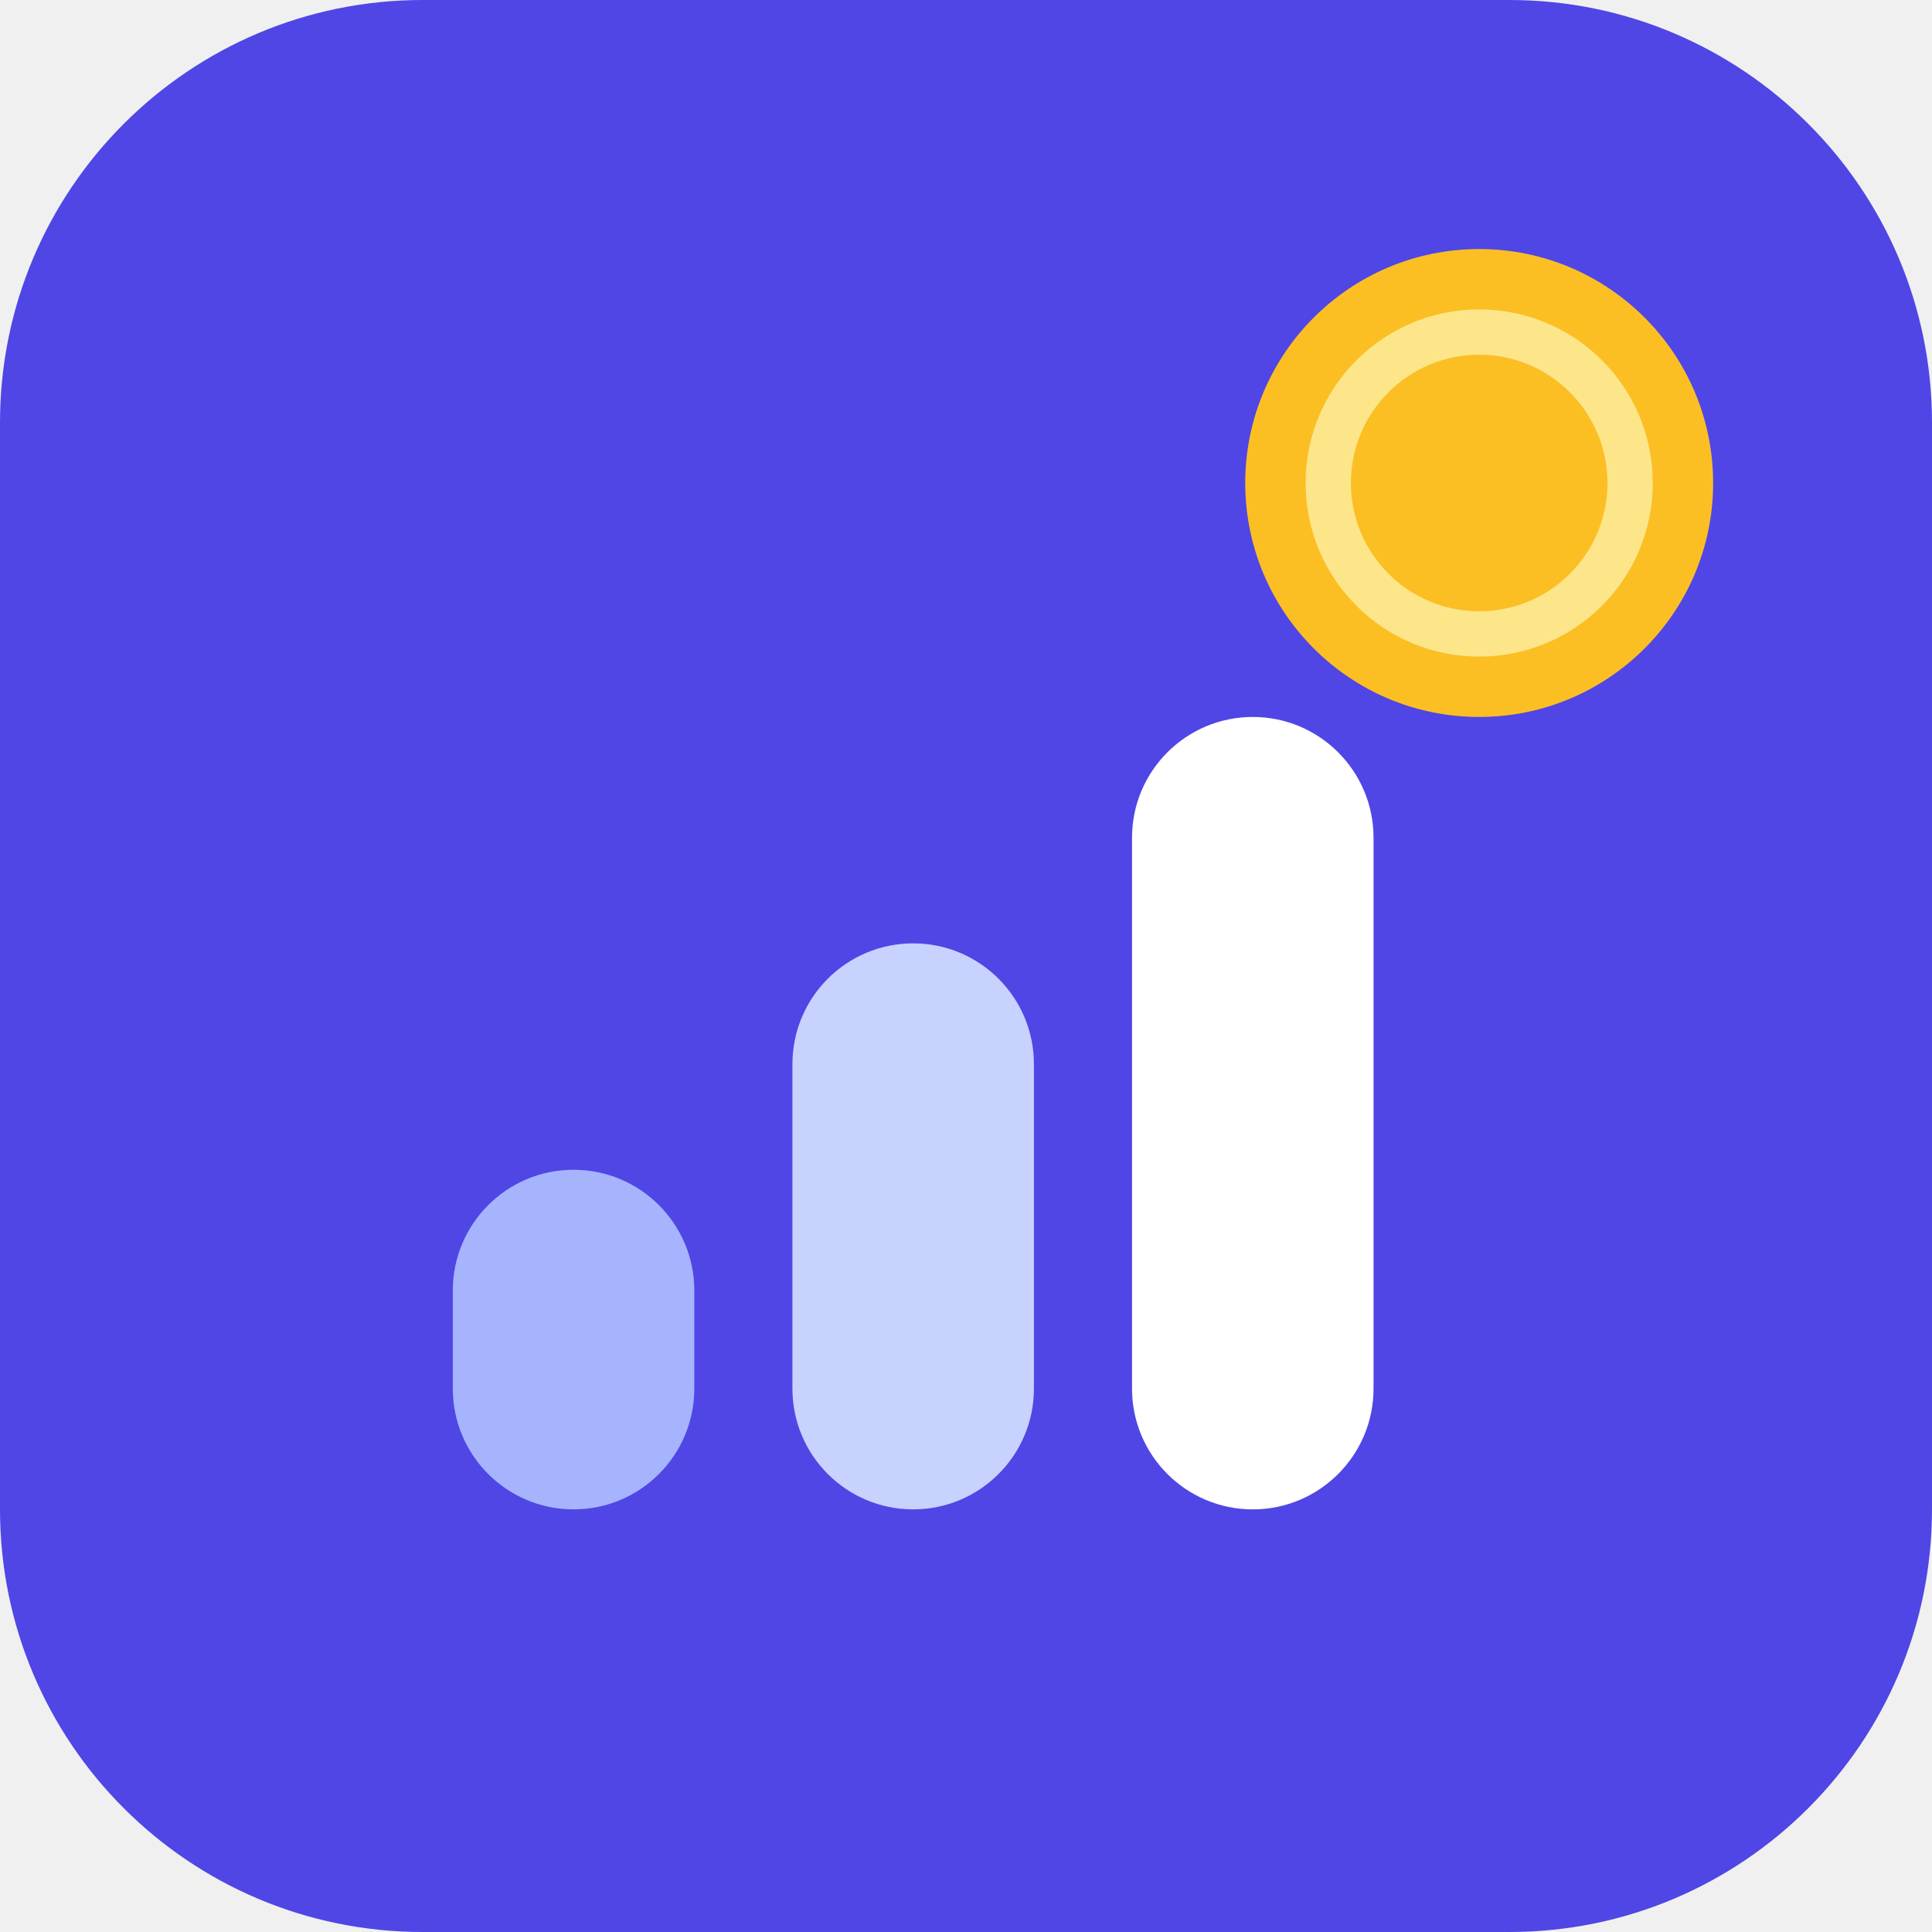
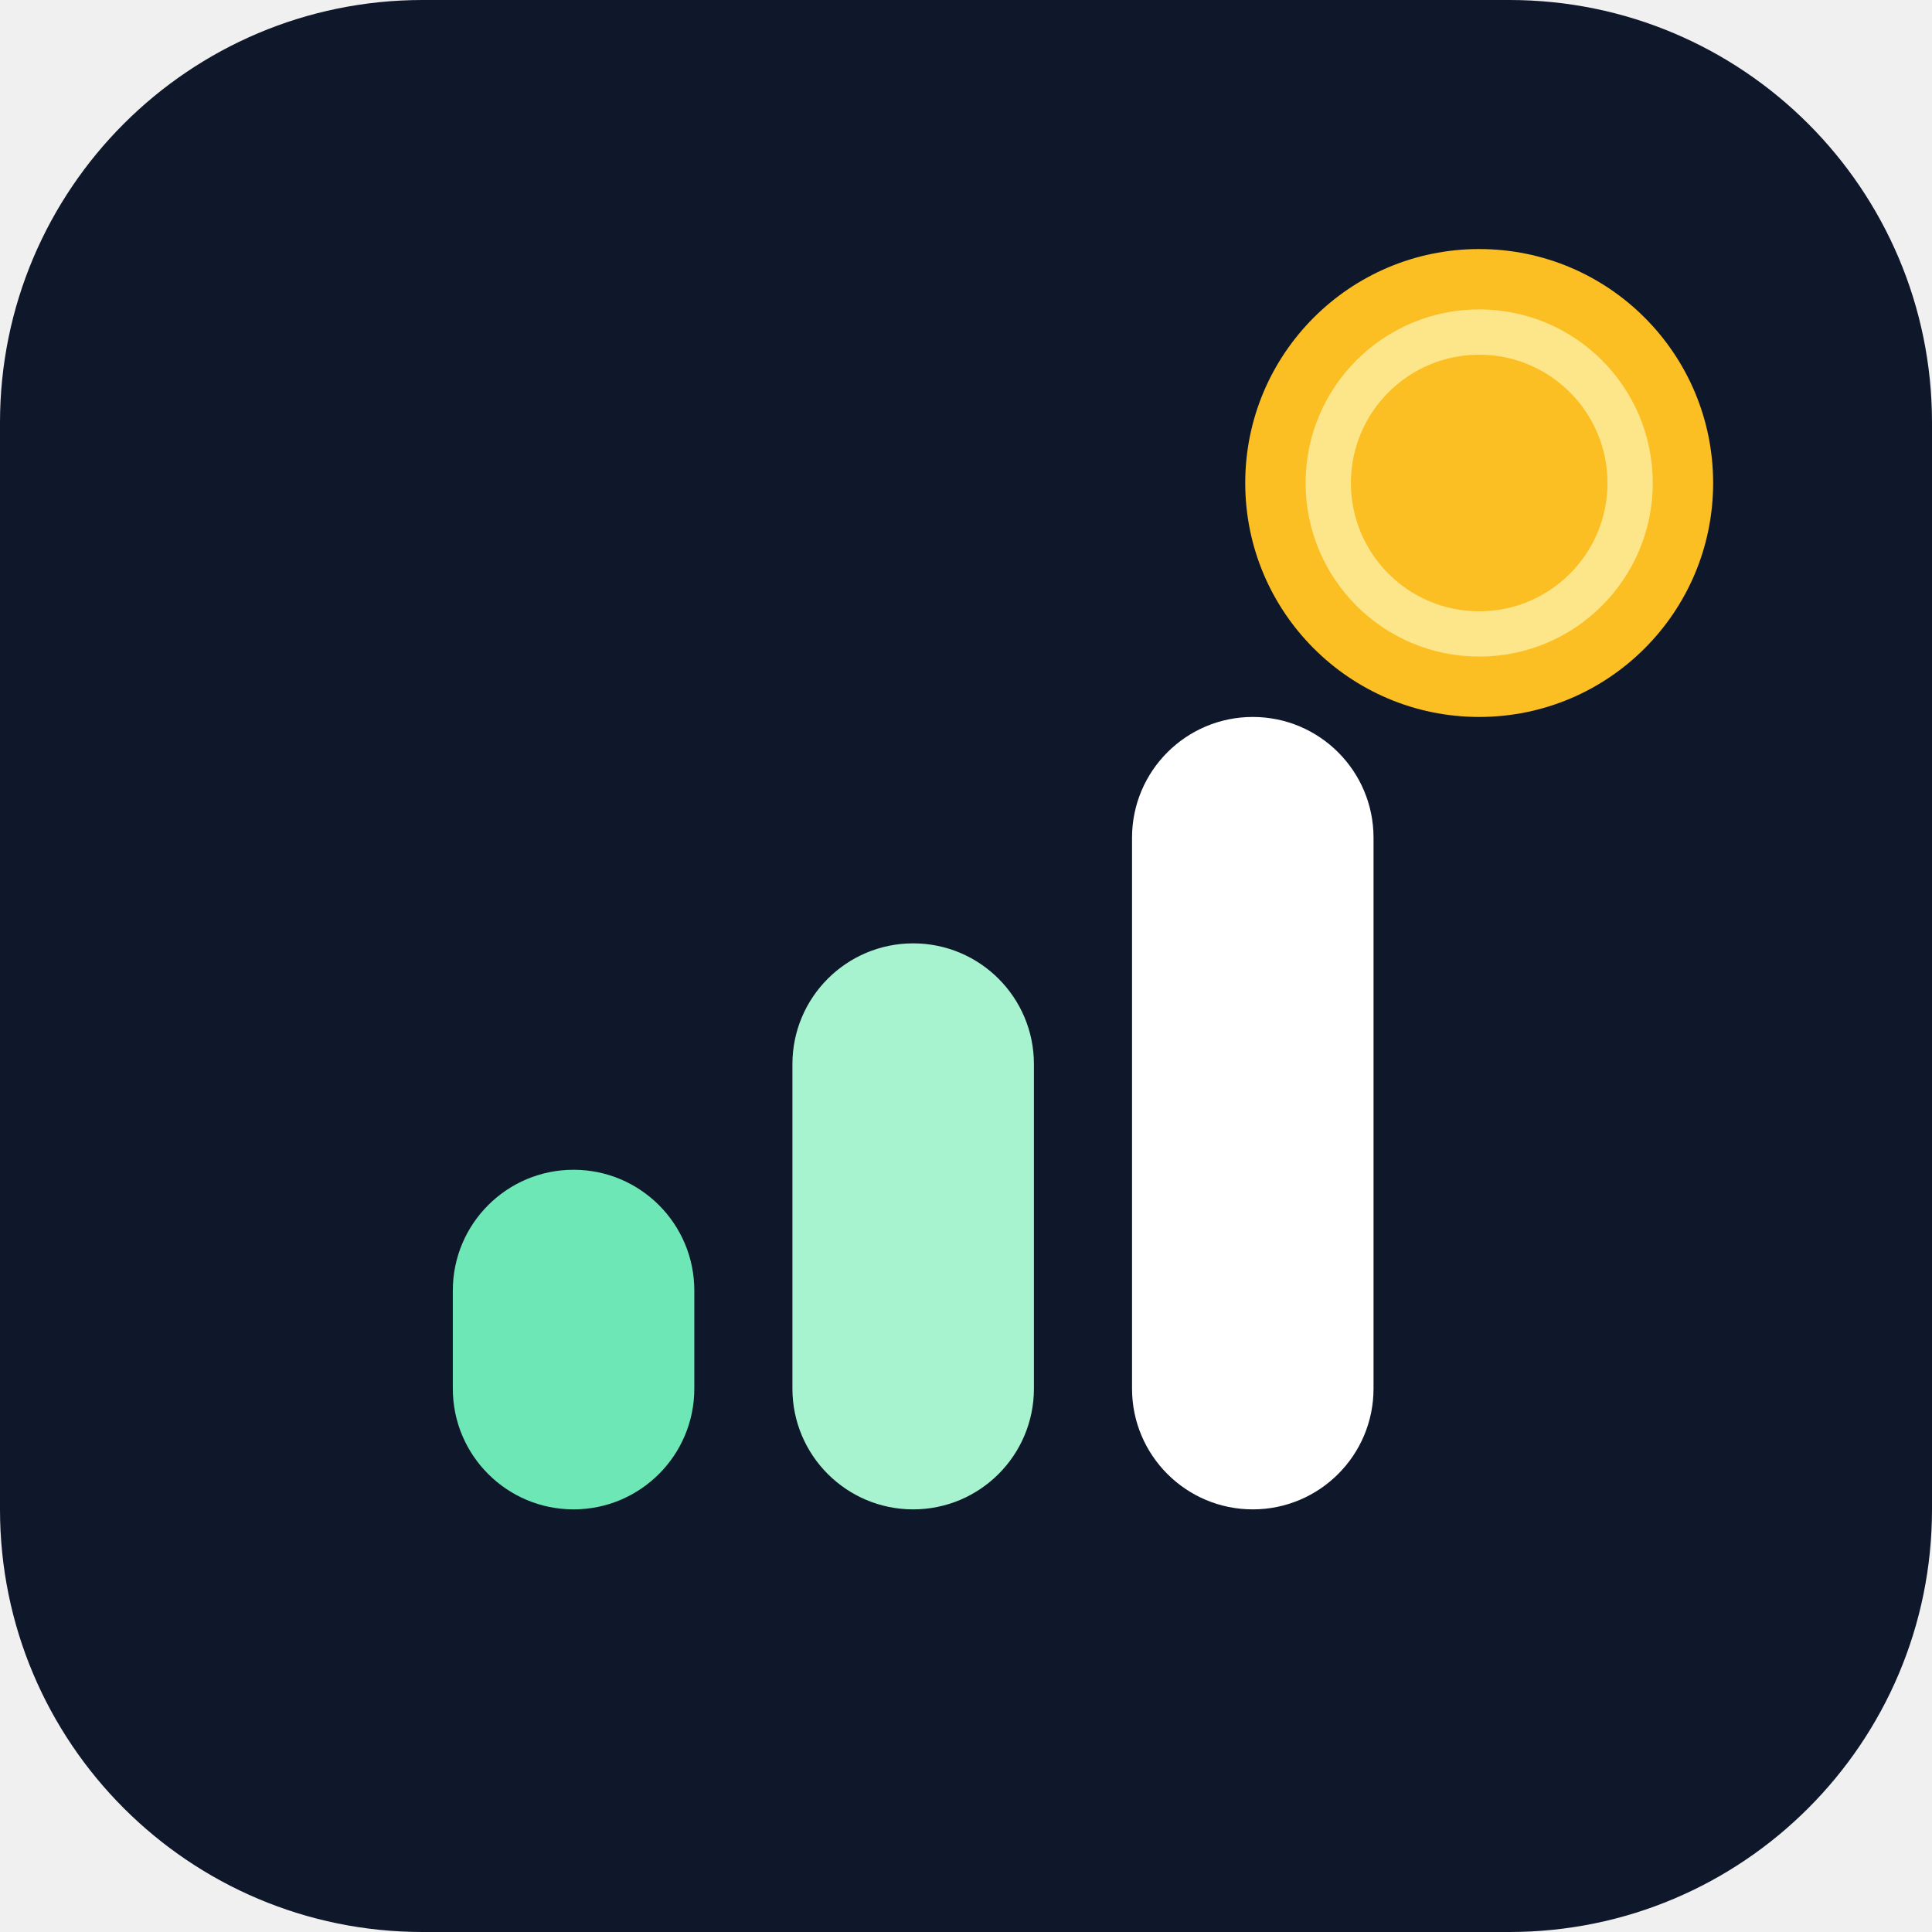
<svg xmlns="http://www.w3.org/2000/svg" viewBox="0 0 512 512">
-   <rect width="512" height="512" rx="112" fill="#4f46e5" />
-   <rect x="120" y="310" width="64" height="90" rx="32" fill="#a5b4fc" />
-   <rect x="210" y="250" width="64" height="150" rx="32" fill="#c7d2fe" />
+   <rect width="512" height="512" rx="112" fill="#0f172a" />
+   <rect x="120" y="310" width="64" height="90" rx="32" fill="#6ee7b7" />
+   <rect x="210" y="250" width="64" height="150" rx="32" fill="#a7f3d0" />
  <rect x="300" y="190" width="64" height="210" rx="32" fill="#ffffff" />
  <circle cx="392" cy="128" r="62" fill="#fbbf24" />
  <circle cx="392" cy="128" r="40" fill="none" stroke="#fde68a" stroke-width="12" />
</svg>
